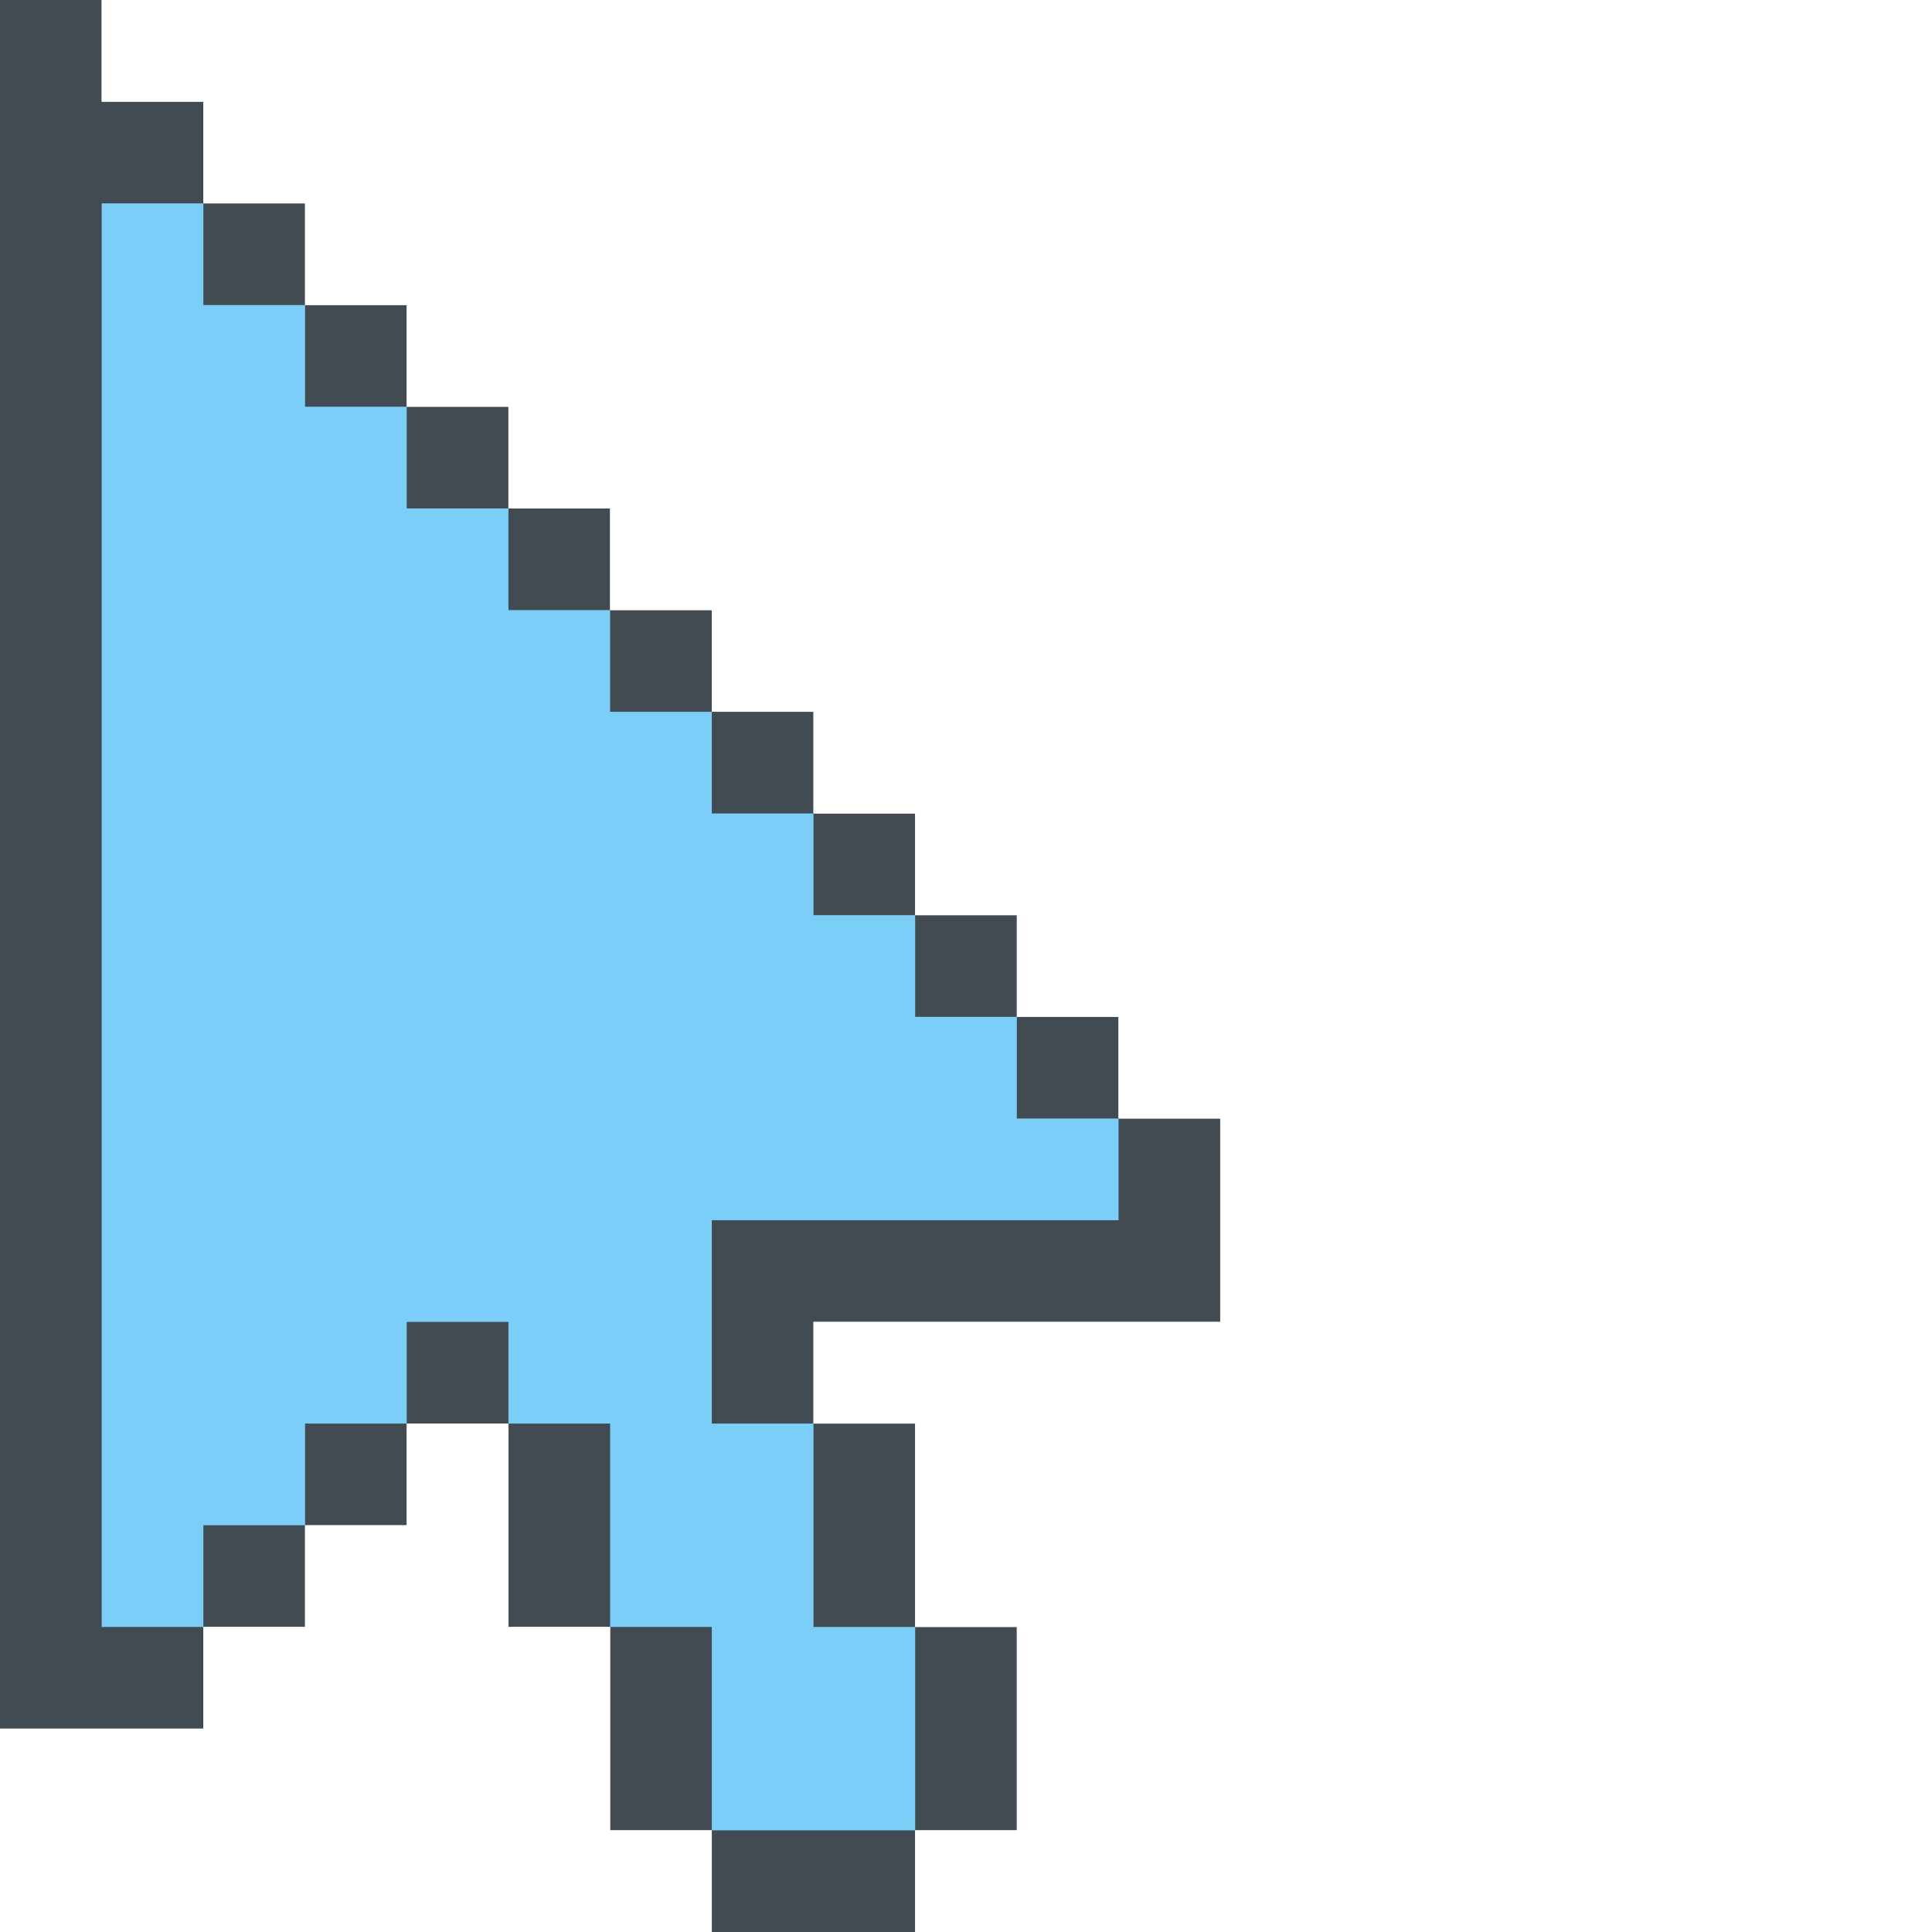
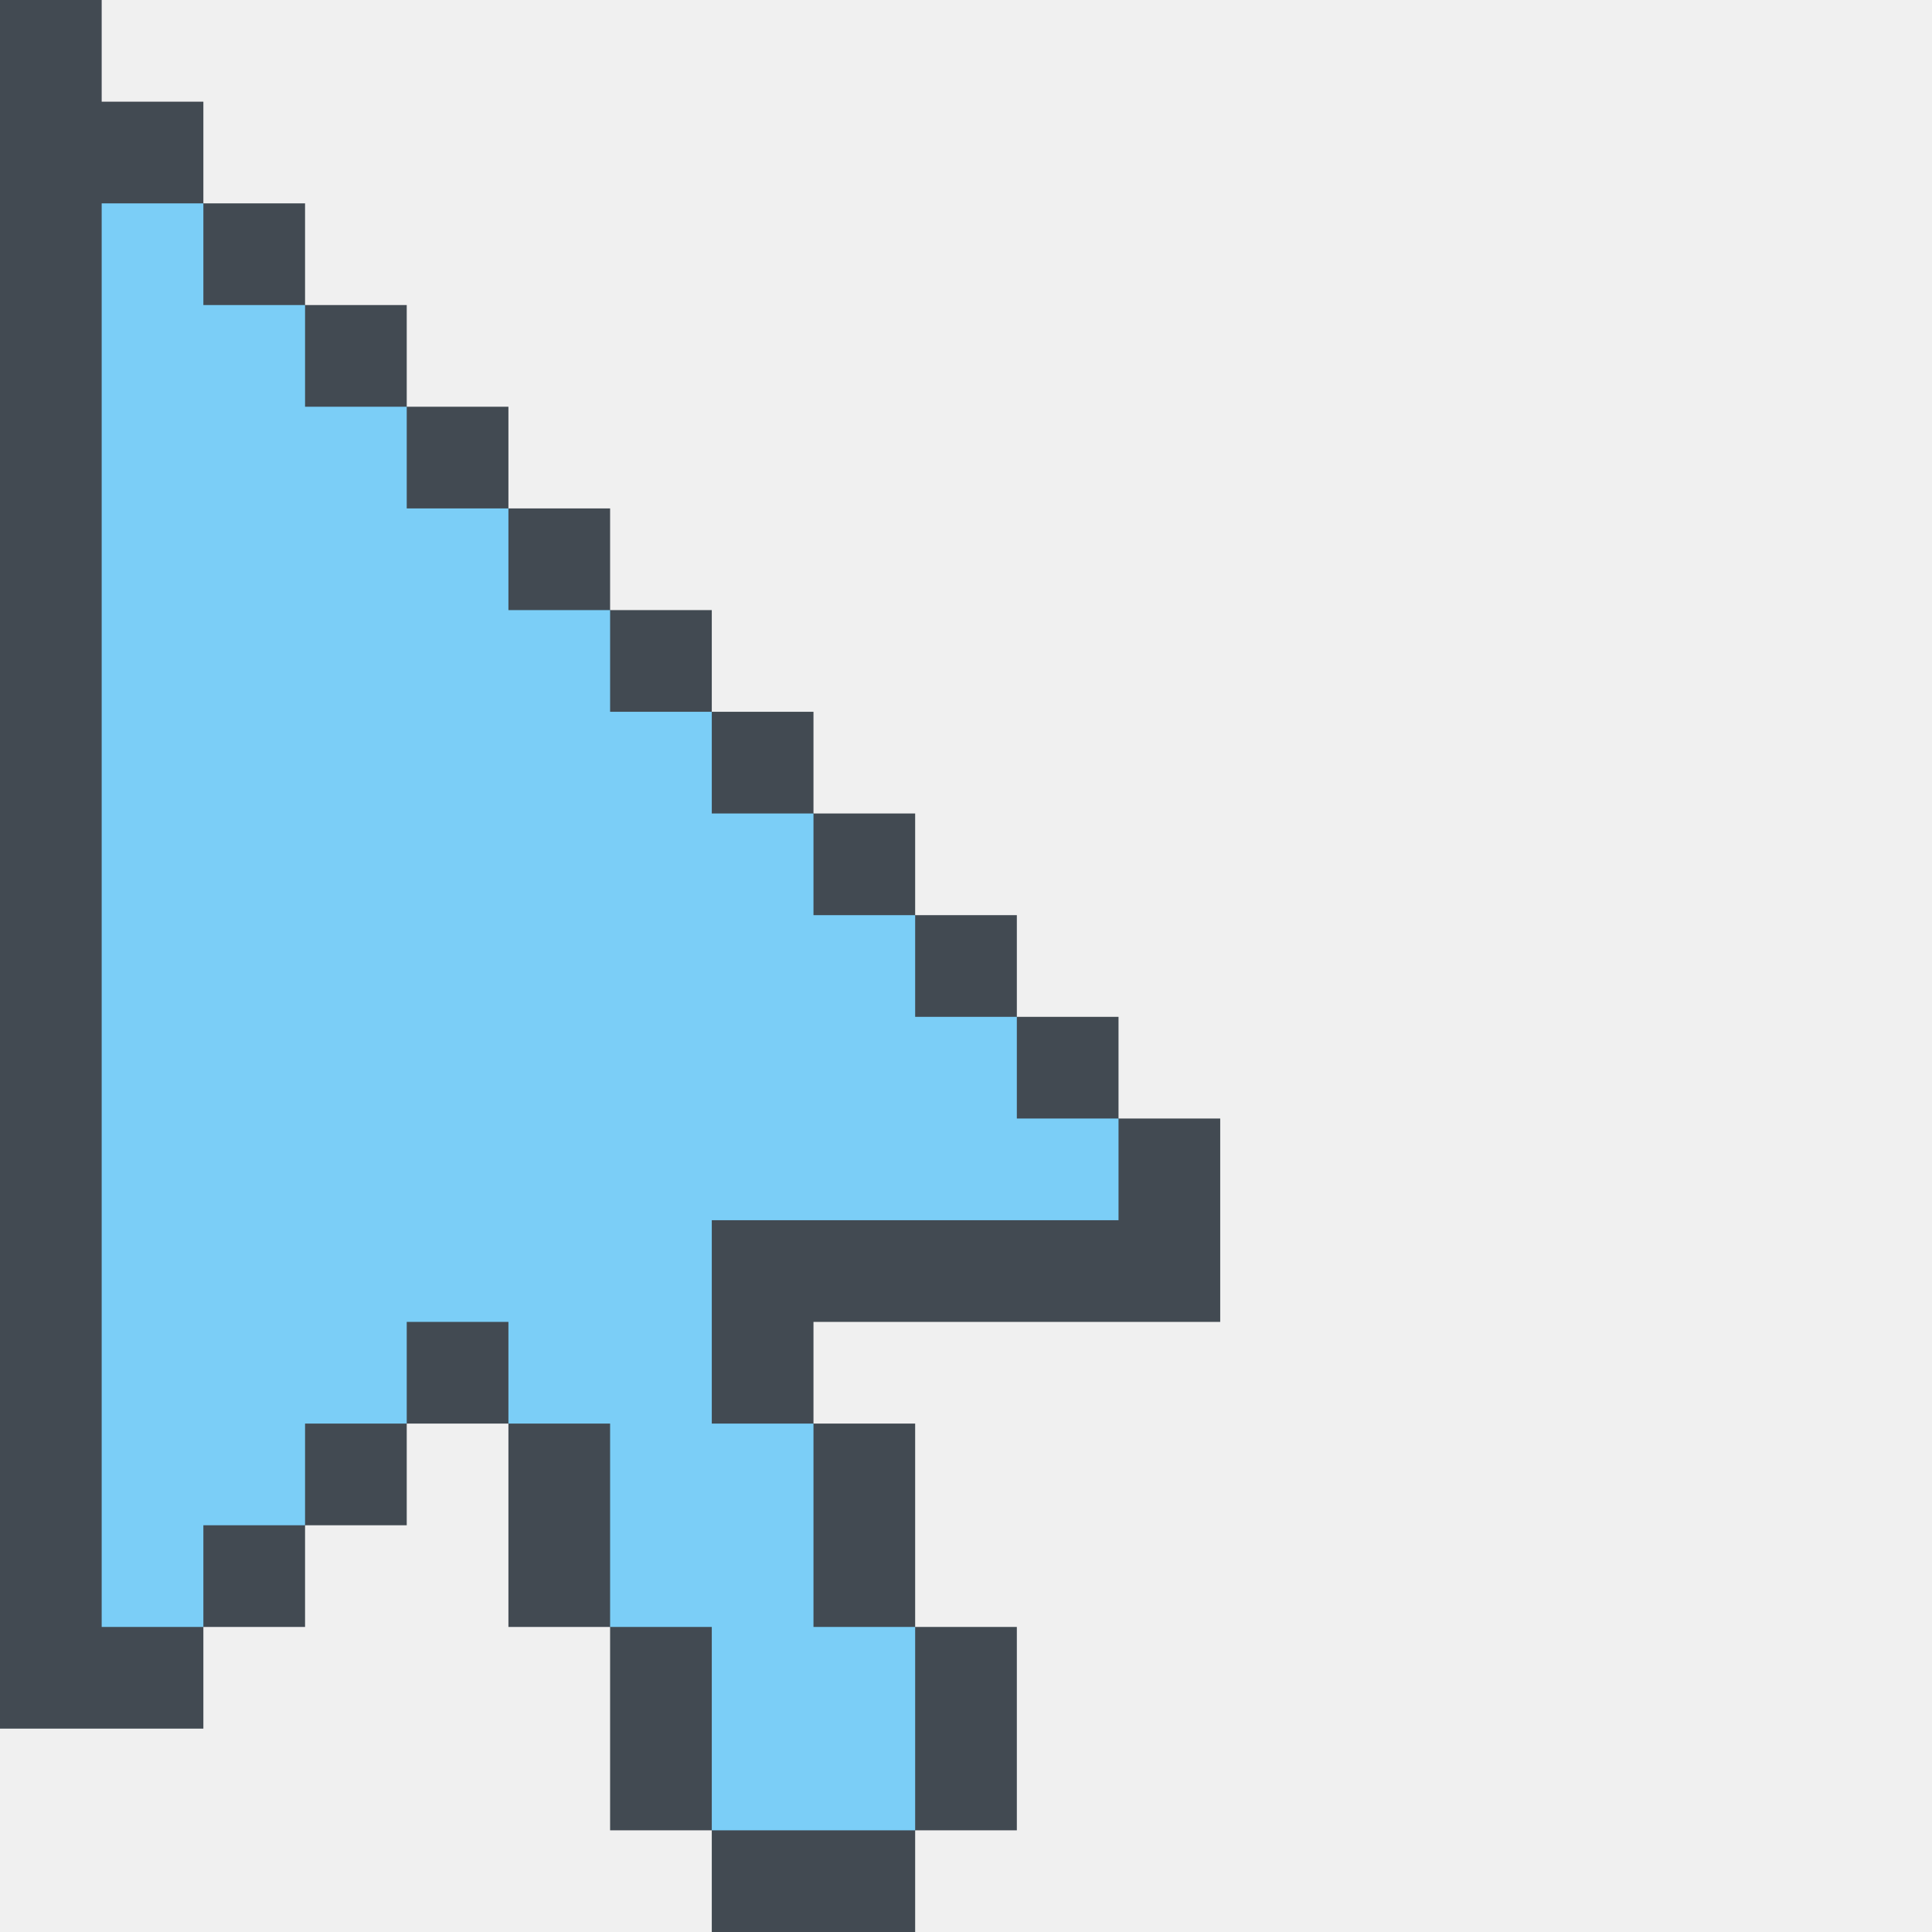
<svg xmlns="http://www.w3.org/2000/svg" version="1.0" width="76" height="76">
  <path style="fill:#424a52; stroke:none;" d="M0 0L0 68L8 68L8 64L12 64L12 60L16 60L16 56L20 56L20 64L24 64L24 72L28 72L28 76L36 76L36 72L40 72L40 64L36 64L36 56L32 56L32 52L48 52L48 44L44 44L44 40L40 40L40 36L36 36L36 32L32 32L32 28L28 28L28 24L24 24L24 20L20 20L20 16L16 16L16 12L12 12L12 8L8 8L8 4L4 4L4 0L0 0z" />
-   <path style="fill:#ffffff; stroke:none;" d="M4 0L4 4L8 4L8 8L12 8L12 12L16 12L16 16L20 16L20 20L24 20L24 24L28 24L28 28L32 28L32 32L36 32L36 36L40 36L40 40L44 40L44 44L48 44L48 52L32 52L32 56L36 56L36 64L40 64L40 72L36 72L36 76L76 76L76 0L4 0z" />
  <path style="fill:#7bcef7; stroke:none;" d="M4 8L4 64L8 64L8 60L12 60L12 56L16 56L16 52L20 52L20 56L24 56L24 64L28 64L28 72L36 72L36 64L32 64L32 56L28 56L28 48L44 48L44 44L40 44L40 40L36 40L36 36L32 36L32 32L28 32L28 28L24 28L24 24L20 24L20 20L16 20L16 16L12 16L12 12L8 12L8 8L4 8z" />
-   <path style="fill:#ffffff; stroke:none;" d="M16 56L16 60L12 60L12 64L8 64L8 68L0 68L0 76L28 76L28 72L24 72L24 64L20 64L20 56L16 56z" />
</svg>
